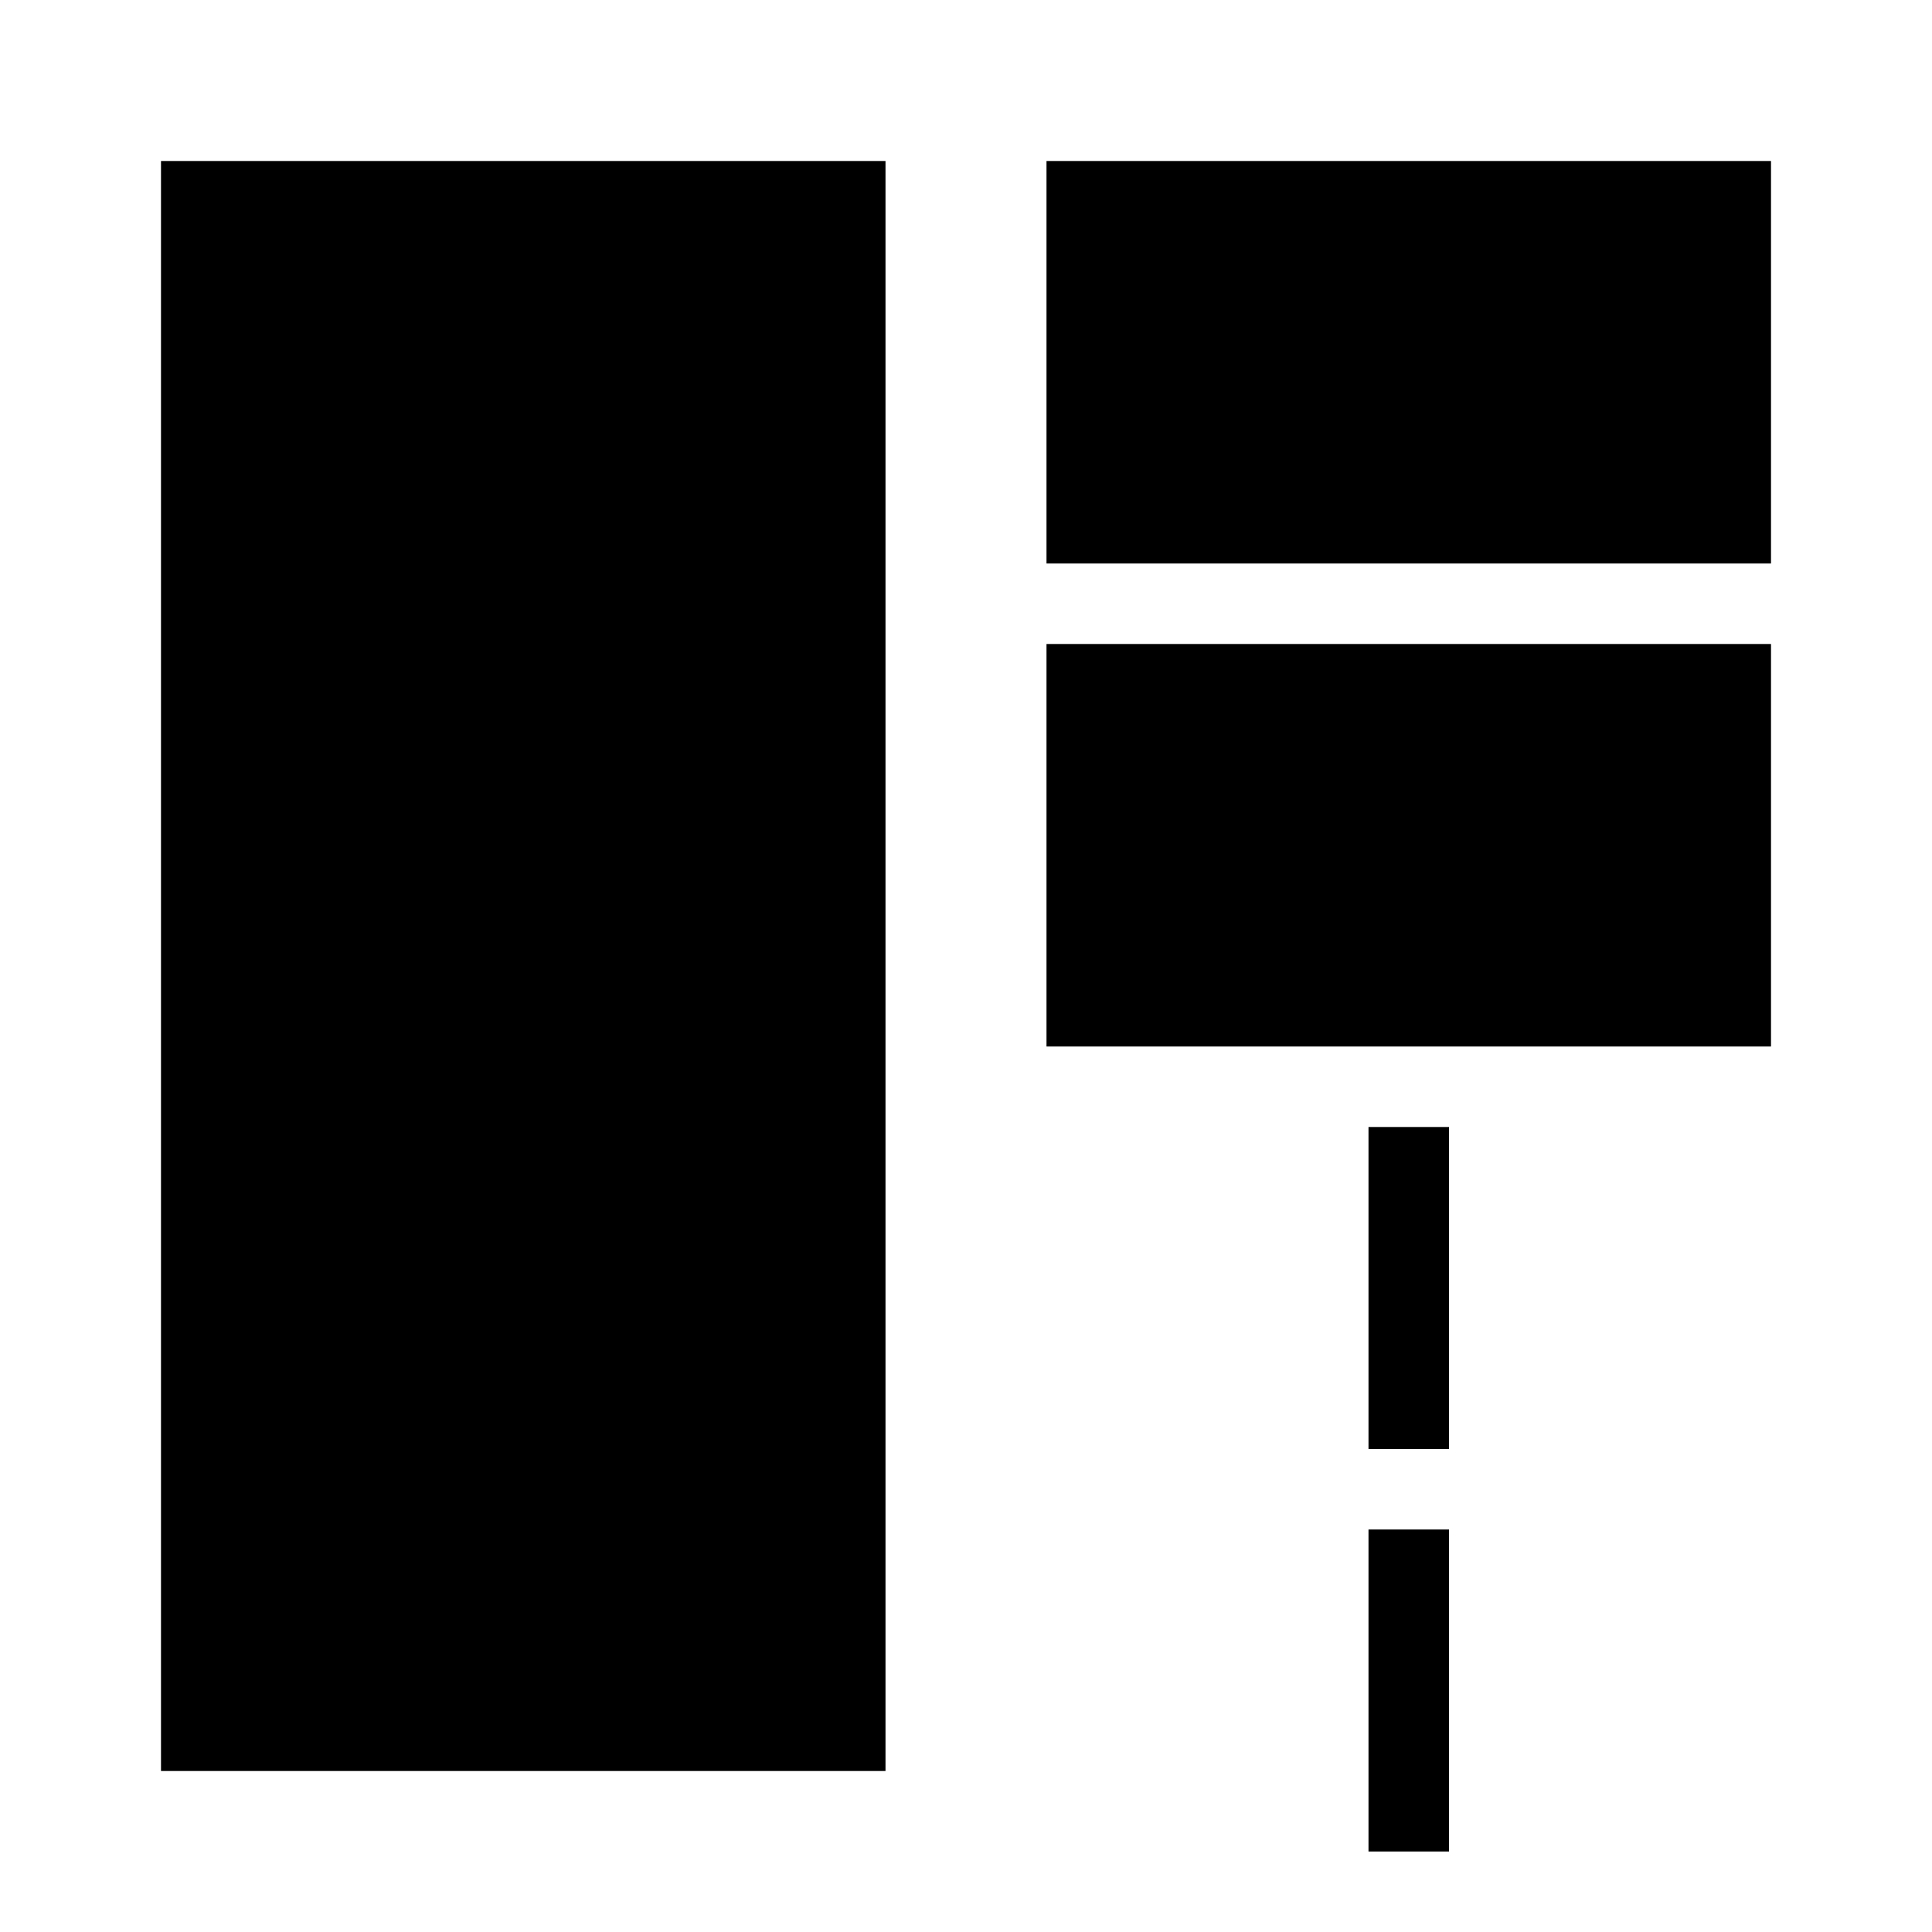
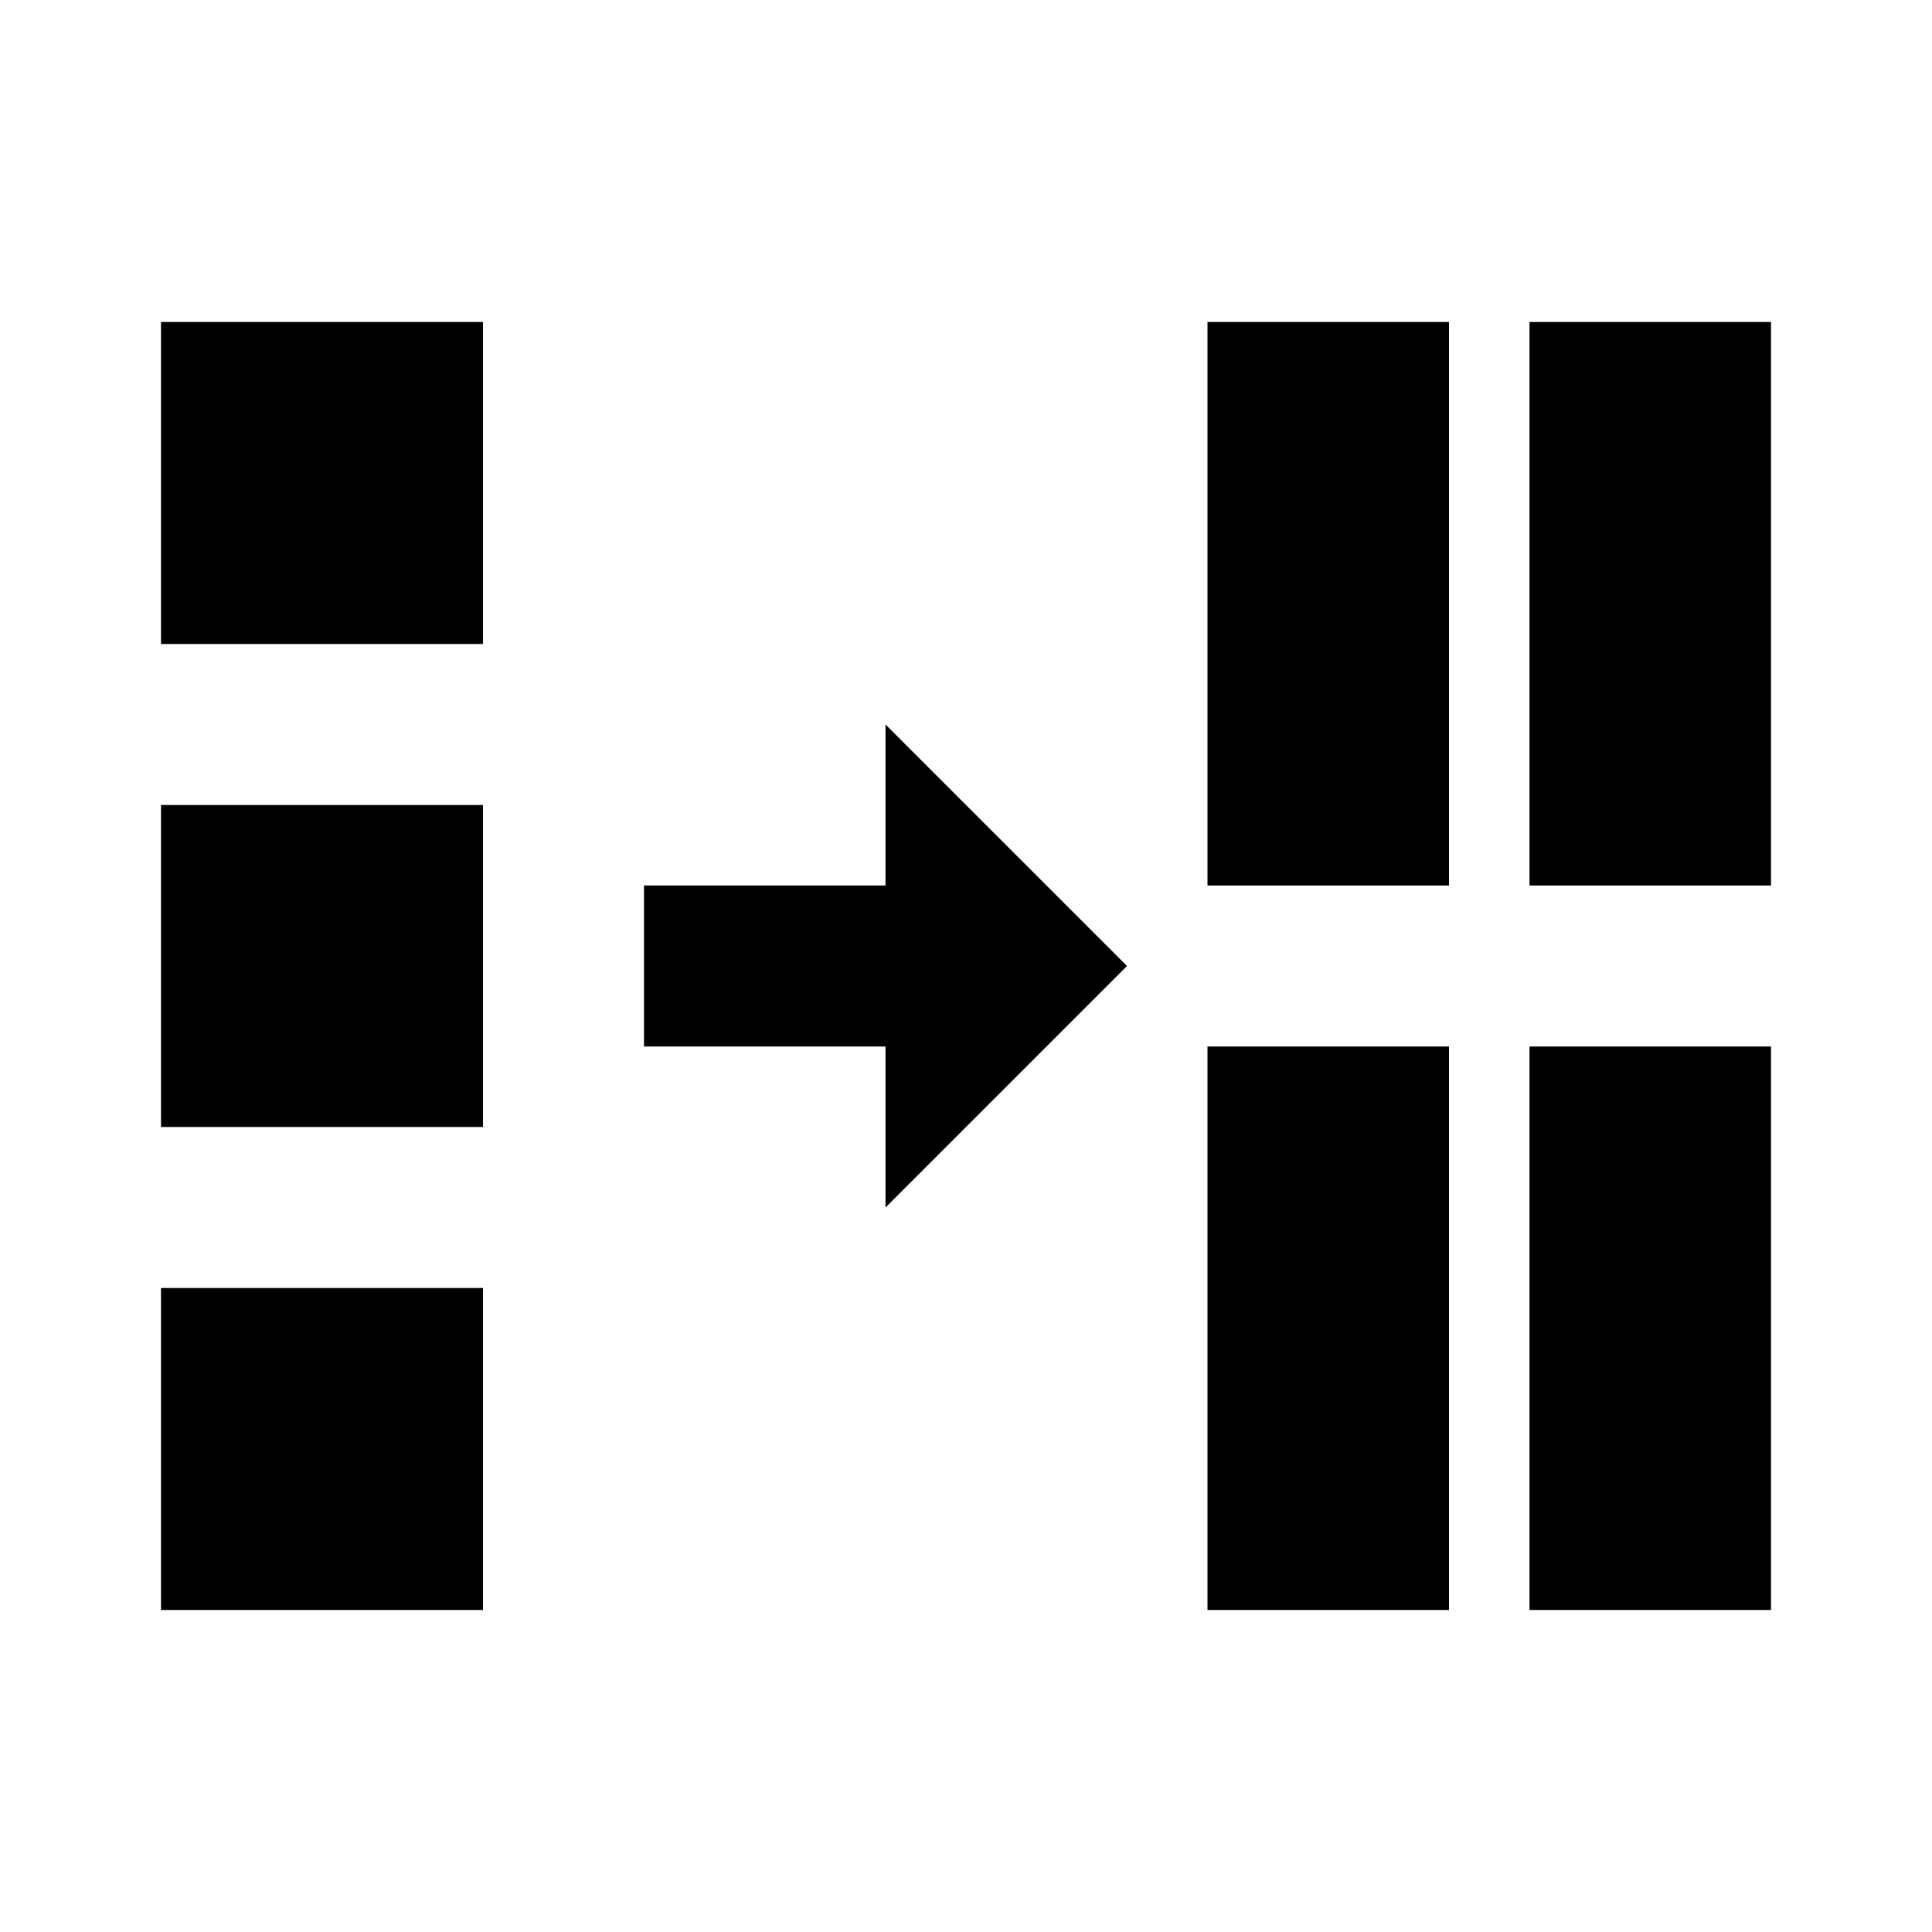
- <svg xmlns="http://www.w3.org/2000/svg" x="0px" viewBox="0 0 24 24" y="0px" style="enable-background:new 0 0 30 30;" xml:space="preserve" fill="none" version="1.1" id="svg4">
-   <defs id="defs8" />
-   <rect style="fill:#000000;stroke-width:1.011" id="rect139" width="9" height="20" x="2" y="2" />
-   <rect style="fill:#000000;stroke-width:0.866" id="rect141" width="9" height="5" x="13" y="2" />
-   <rect style="fill:#000000;stroke-width:0.866" id="rect143" width="9" height="5" x="13" y="8" />
-   <rect style="fill:#000000" id="rect148" width="1" height="4" x="17" y="14" />
-   <rect style="fill:#000000;stroke-width:0.894" id="rect153" width="1" height="4" x="17" y="19" />
+ <svg xmlns="http://www.w3.org/2000/svg" viewBox="0 0 24 24">
+   <rect x="2" y="4" width="4" height="4" fill="#000000" />
+   <rect x="2" y="10" width="4" height="4" fill="#000000" />
+   <rect x="2" y="16" width="4" height="4" fill="#000000" />
+   <path fill="#000000" d="M8 11h3V9l3 3-3 3v-2H8z" />
+   <rect x="15" y="4" width="3" height="7" fill="#000000" />
+   <rect x="19" y="4" width="3" height="7" fill="#000000" />
+   <rect x="15" y="13" width="3" height="7" fill="#000000" />
+   <rect x="19" y="13" width="3" height="7" fill="#000000" />
</svg>
